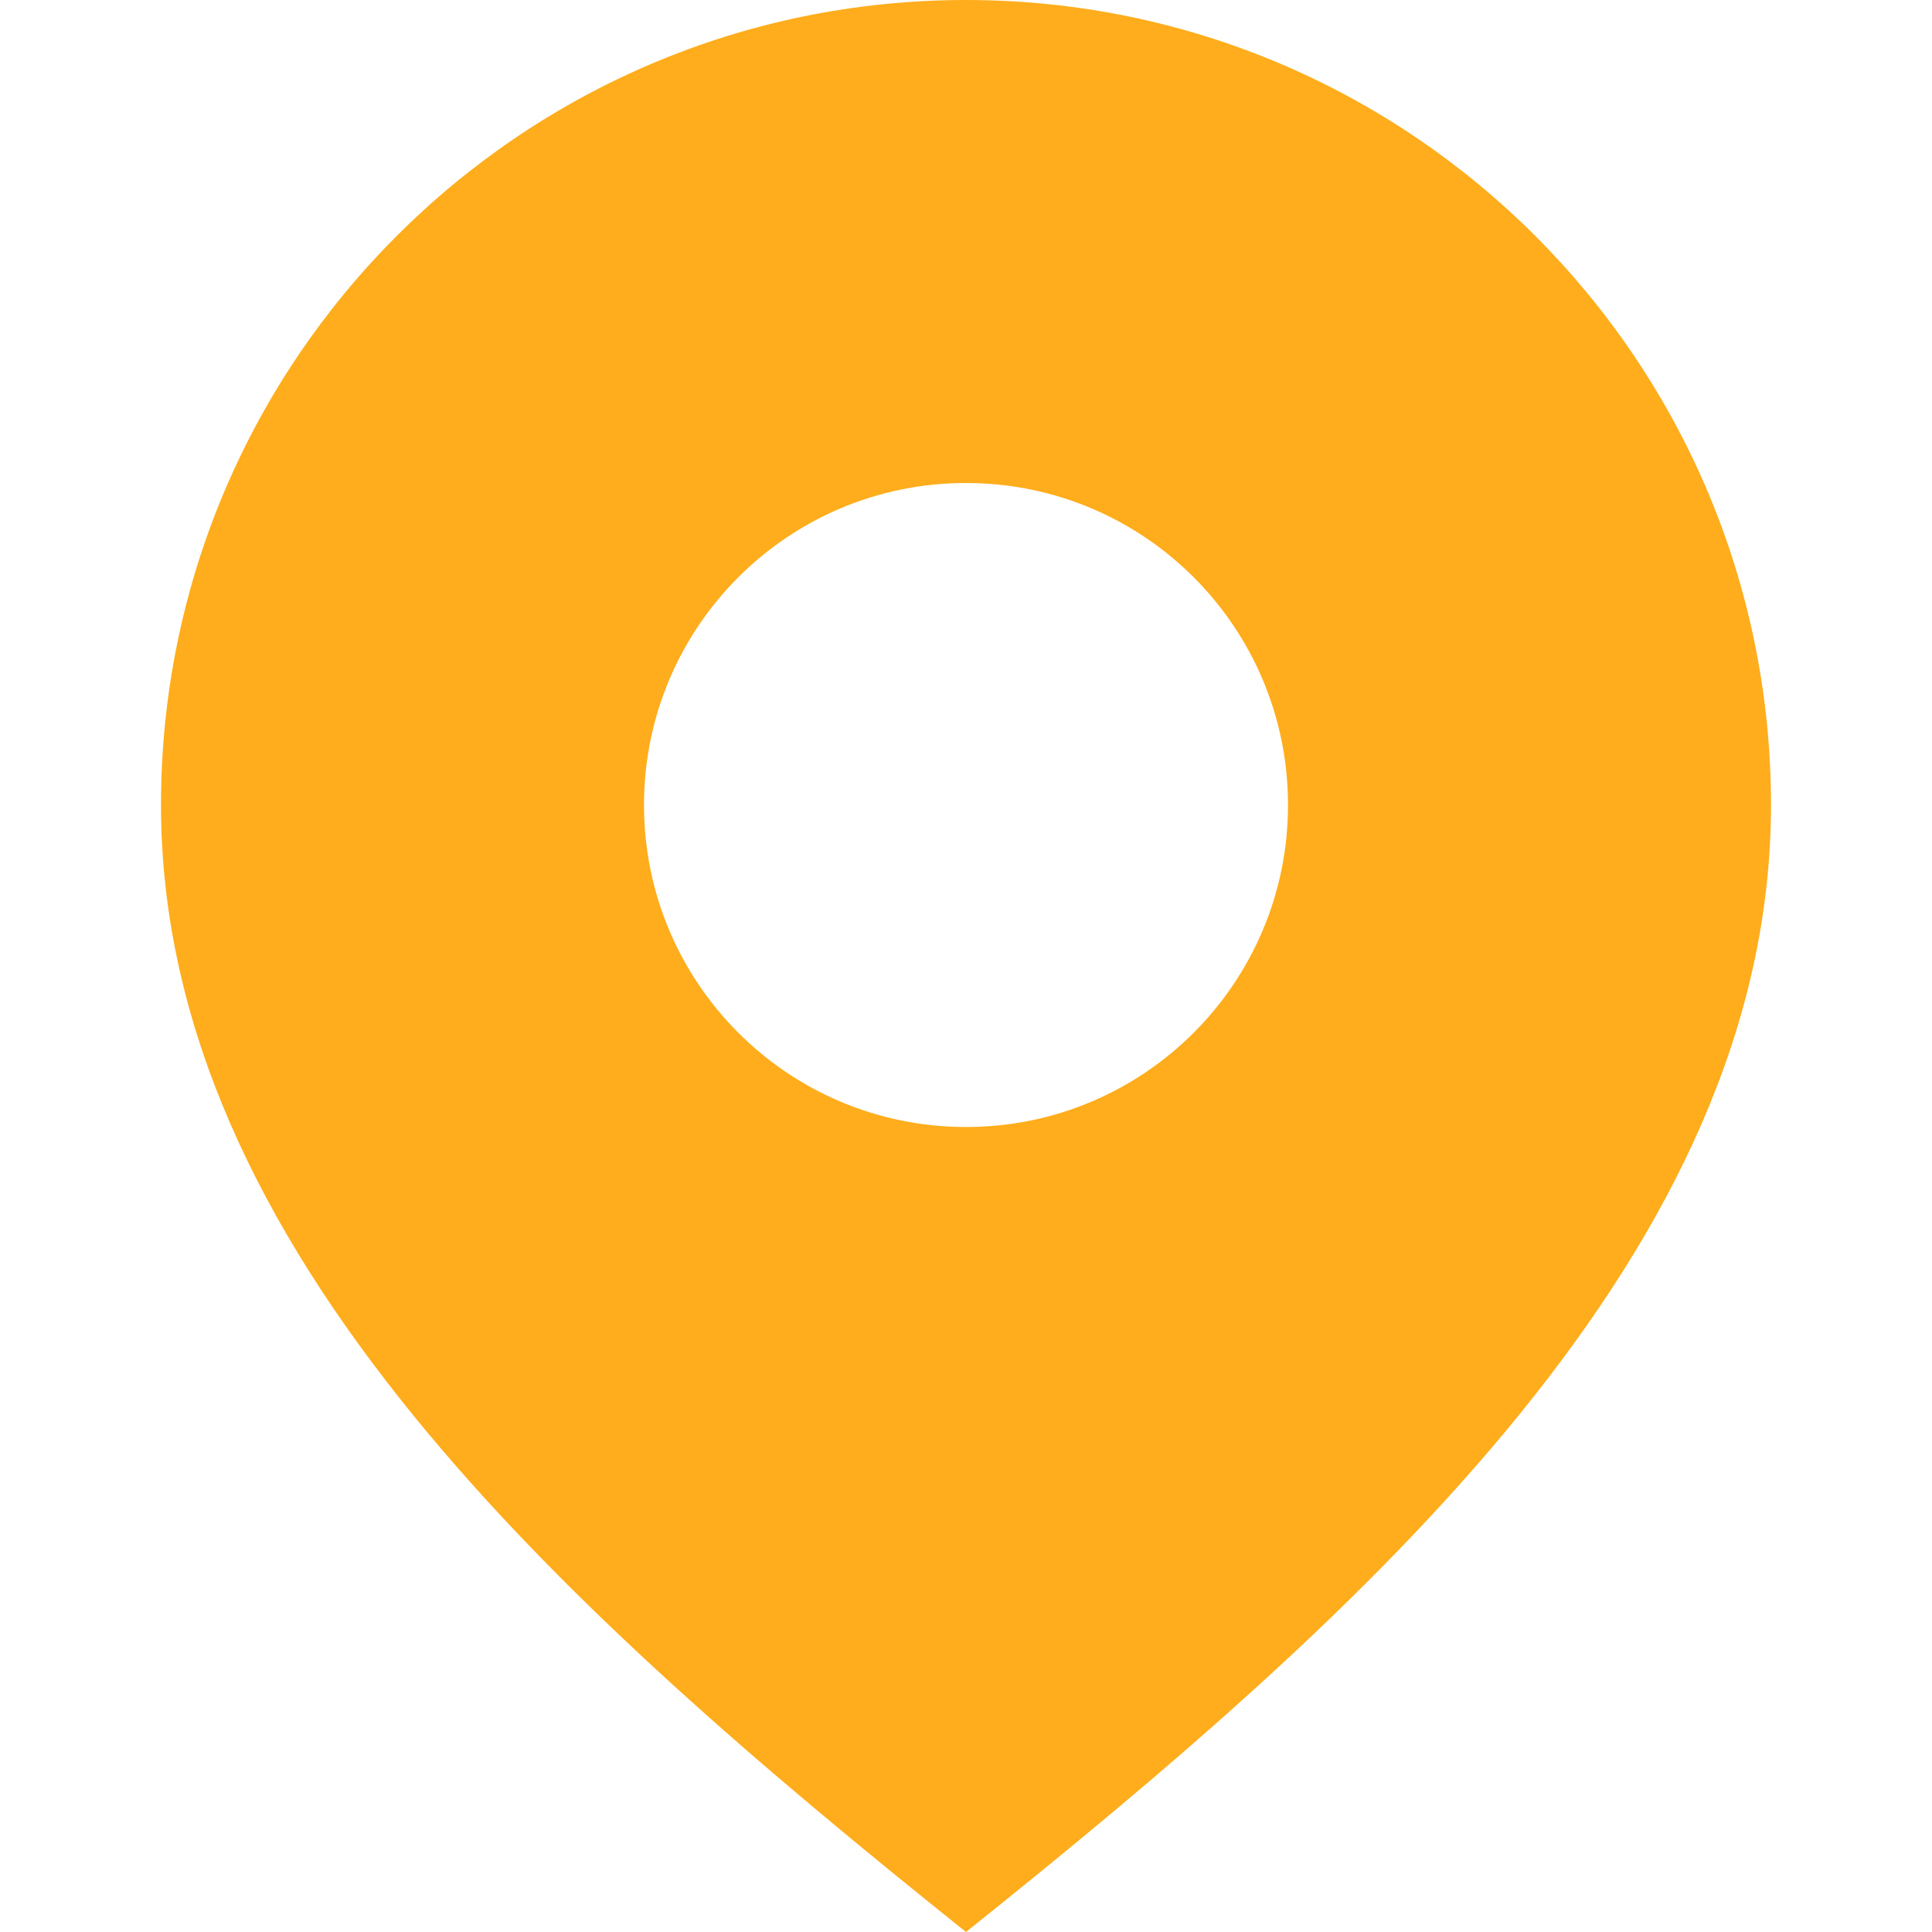
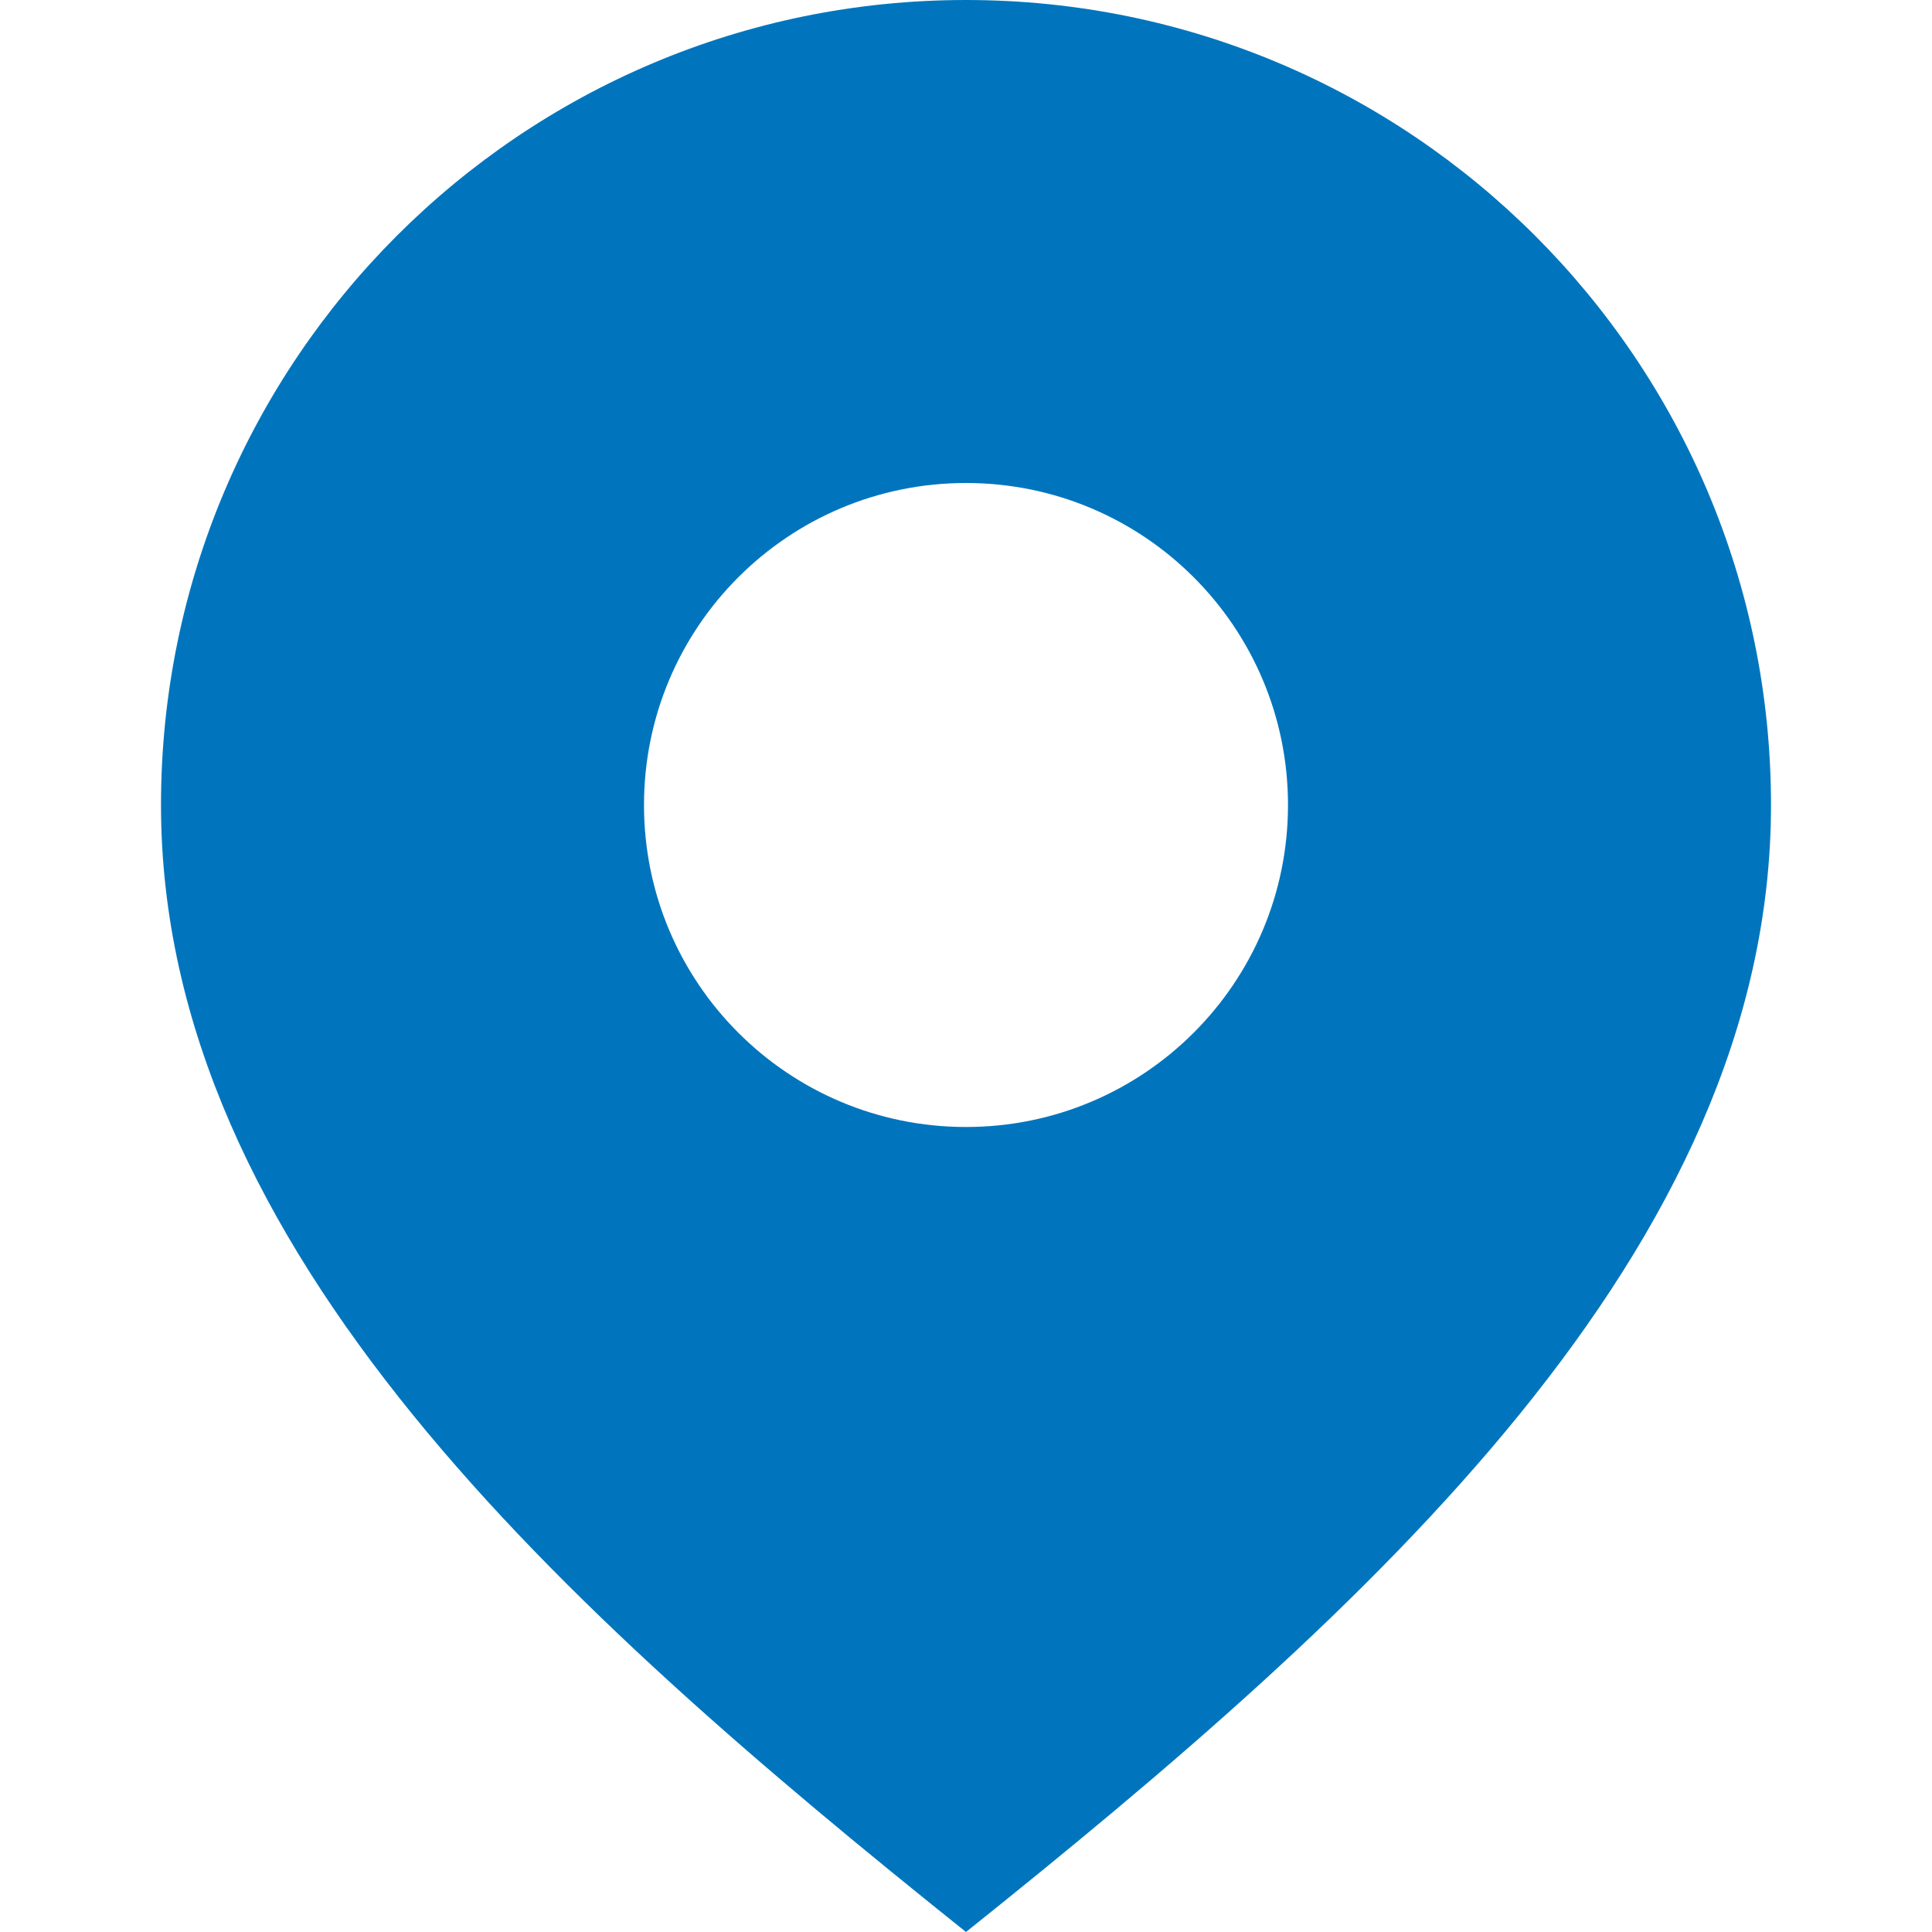
- <svg xmlns="http://www.w3.org/2000/svg" fill="#FFAD1C" width="16" height="16" enable-background="new 0 0 12 12" id="Слой_1" version="1.1" viewBox="0 0 12 12" xml:space="preserve">
+ <svg xmlns="http://www.w3.org/2000/svg" fill="#0075BD" width="16" height="16" enable-background="new 0 0 12 12" id="Слой_1" version="1.1" viewBox="0 0 12 12" xml:space="preserve">
  <path d="M6,0C3.239,0,1,2.239,1,5s2.5,5,5,7c2.5-2,5-4.239,5-7S8.761,0,6,0z M6,7  C4.895,7,4,6.105,4,5s0.895-2,2-2s2,0.895,2,2S7.105,7,6,7z" />
</svg>
